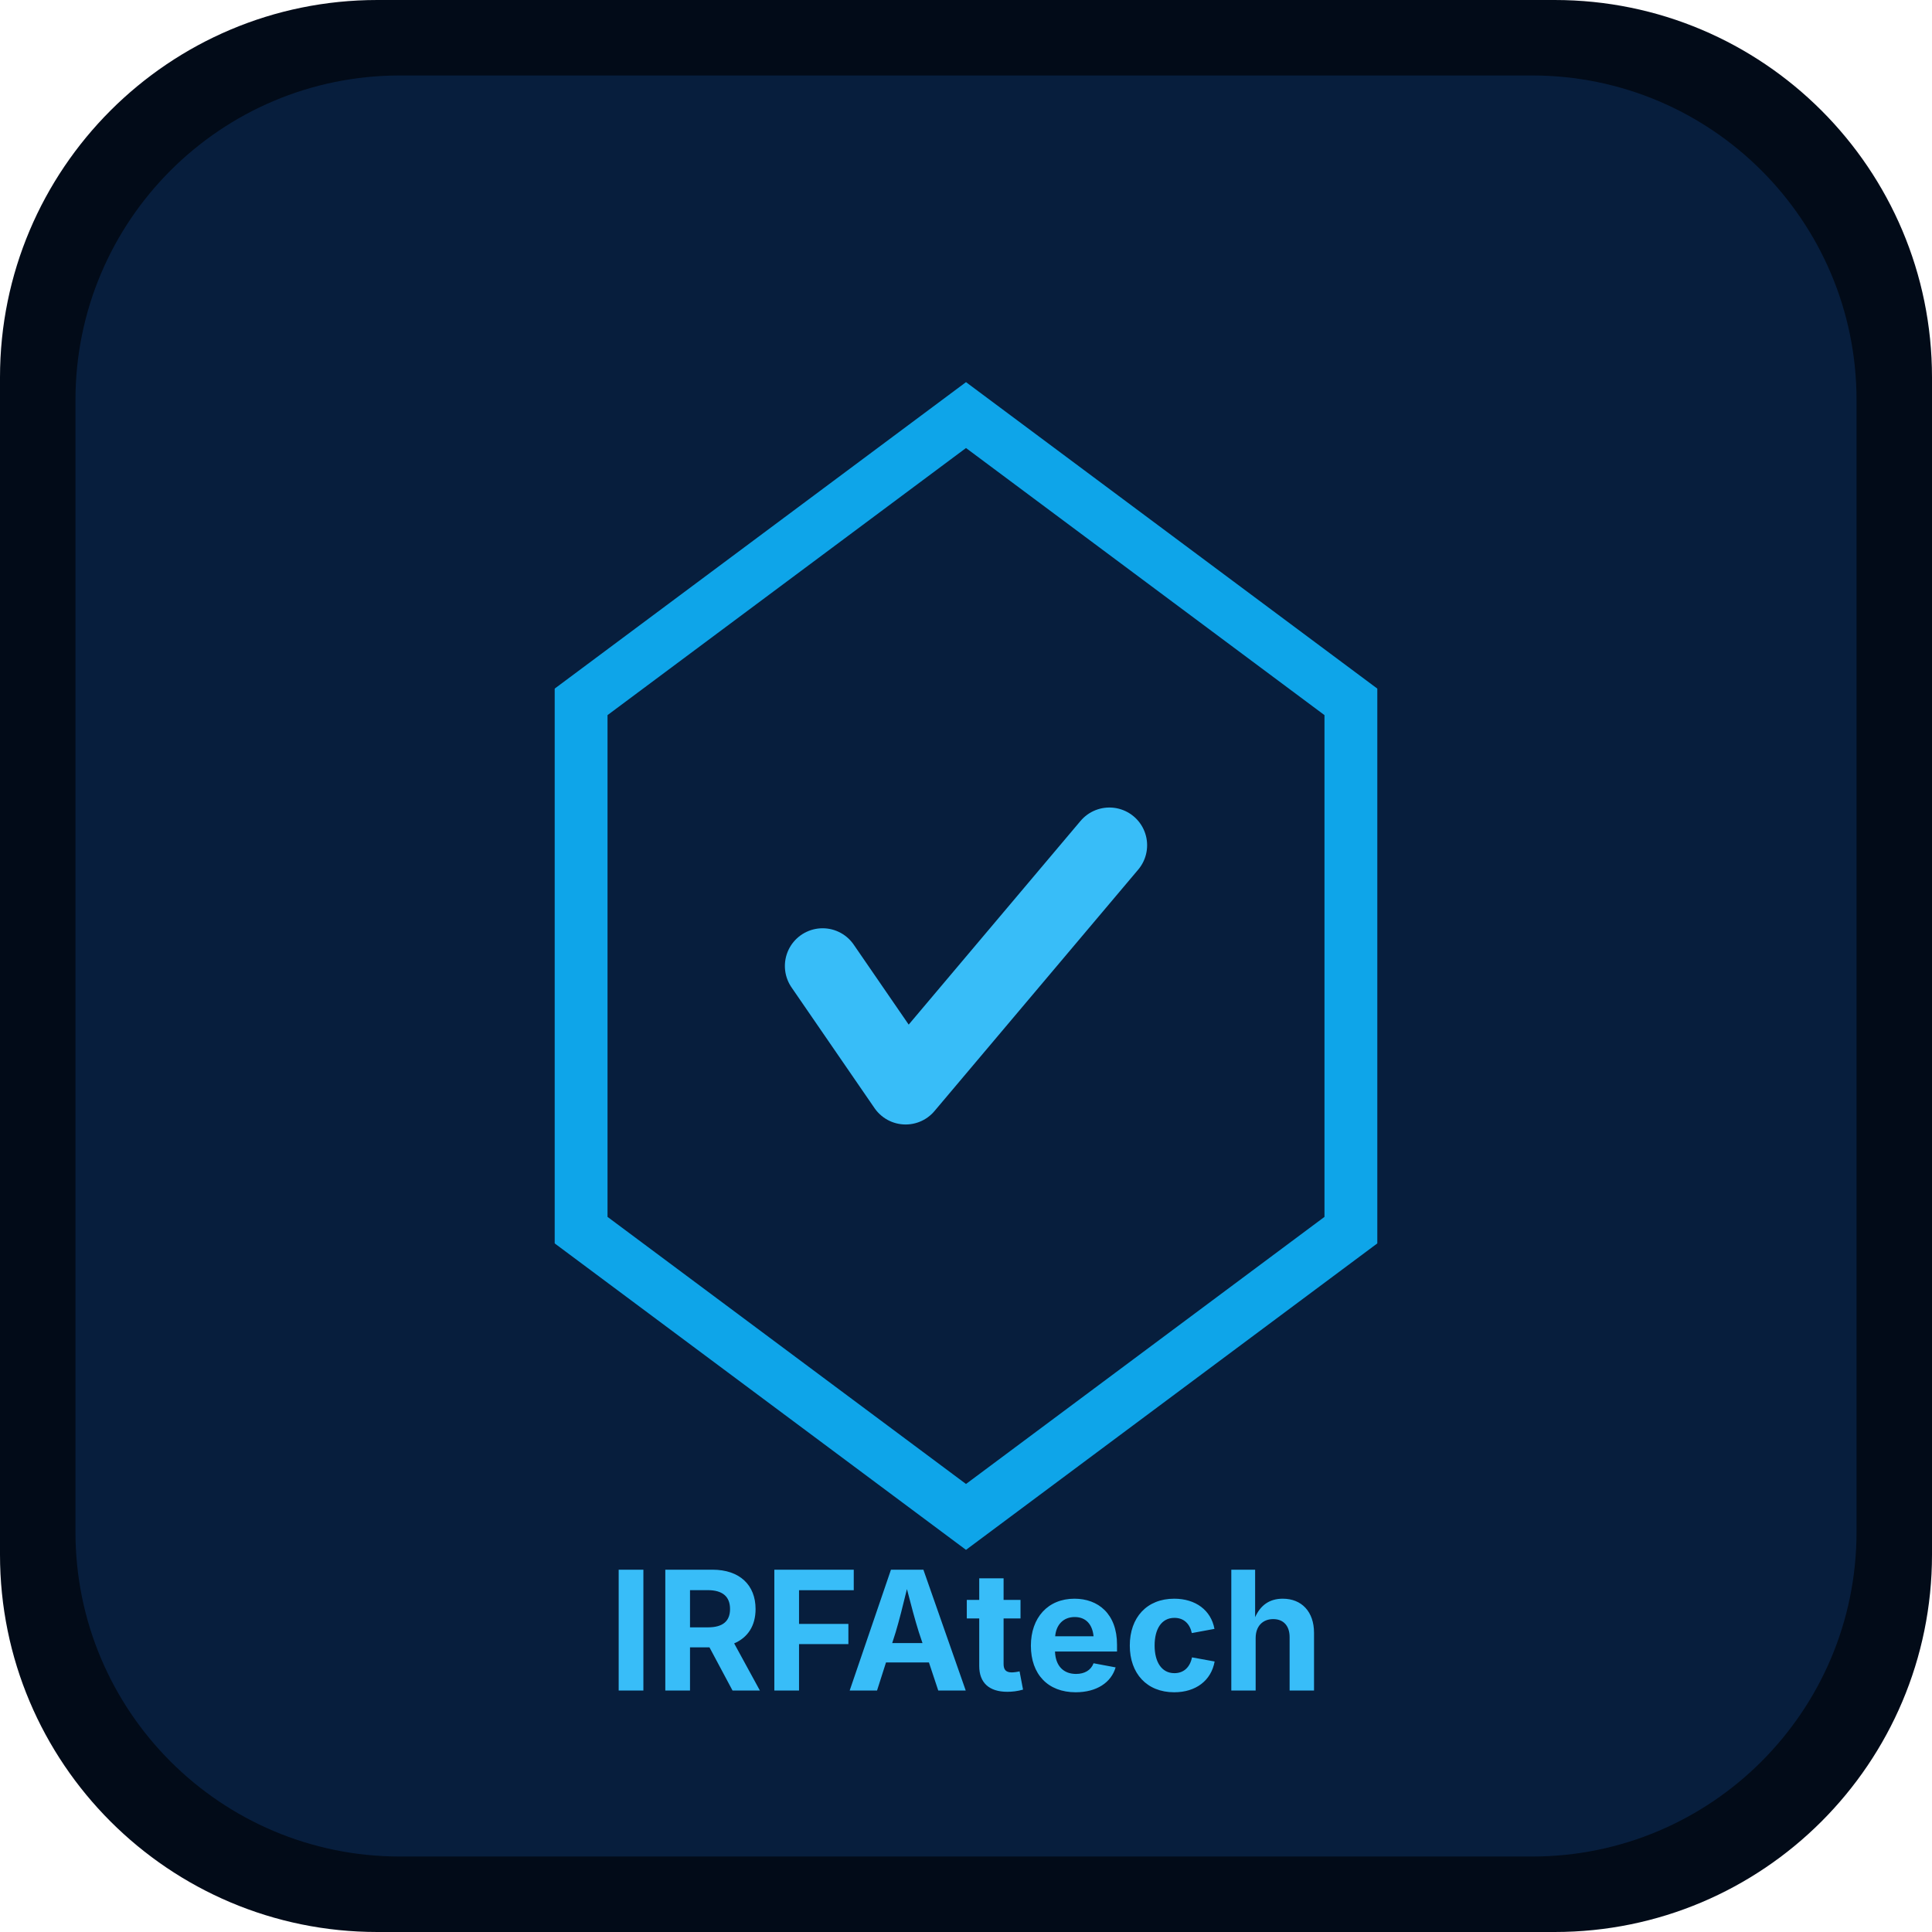
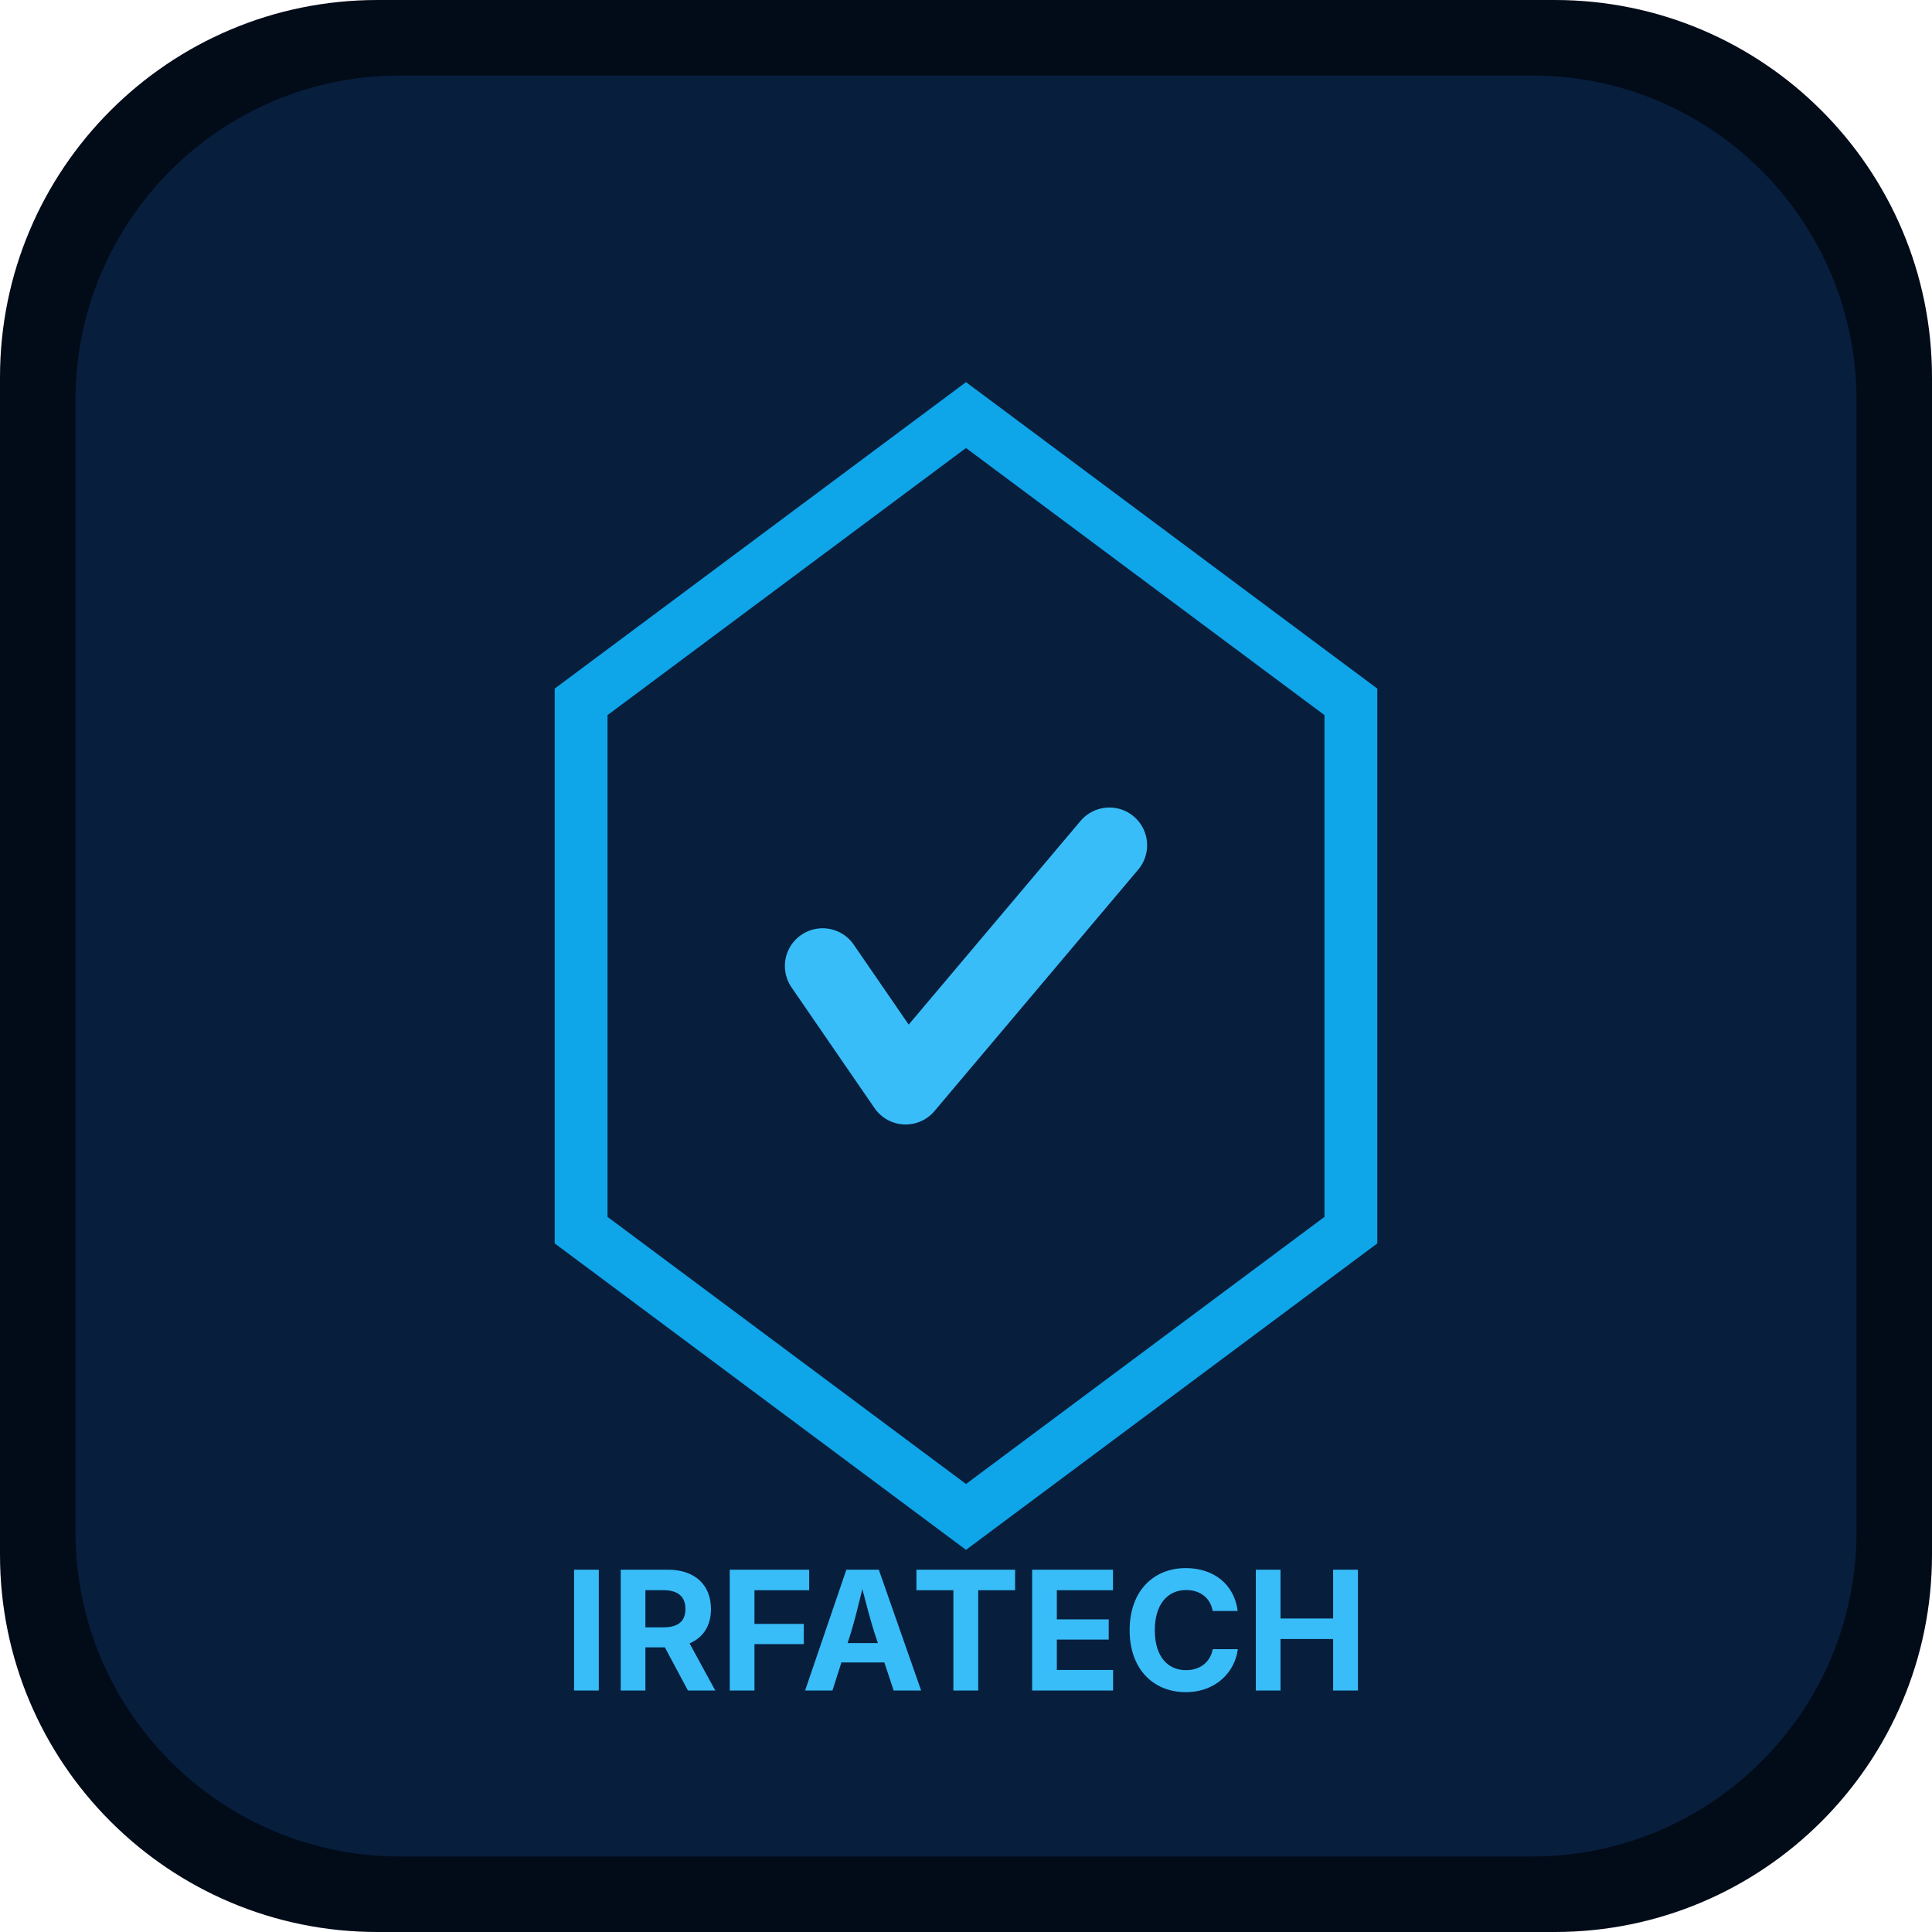
<svg xmlns="http://www.w3.org/2000/svg" viewBox="0 0 512 512" width="512" height="512">
  <rect width="512" height="512" rx="100" fill="#020B18" />
  <rect x="20" y="20" width="472" height="472" rx="86" fill="#071E3D" />
  <path d="M256 110 L358 186 L358 326 L256 402 L154 326 L154 186 Z" fill="none" stroke="#0EA5E9" stroke-width="14" />
  <path d="M218 256 L240 288 L294 224" fill="none" stroke="#38BDF8" stroke-width="20" stroke-linecap="round" stroke-linejoin="round" />
-   <text x="256" y="448" font-family="Inter,system-ui,sans-serif" font-size="44" font-weight="700" fill="#38BDF8" text-anchor="middle">IRFAtech</text>
+   <text x="256" y="448" font-family="Inter,system-ui,sans-serif" font-size="44" font-weight="700" fill="#38BDF8" text-anchor="middle">IRFATECH</text>
</svg>
